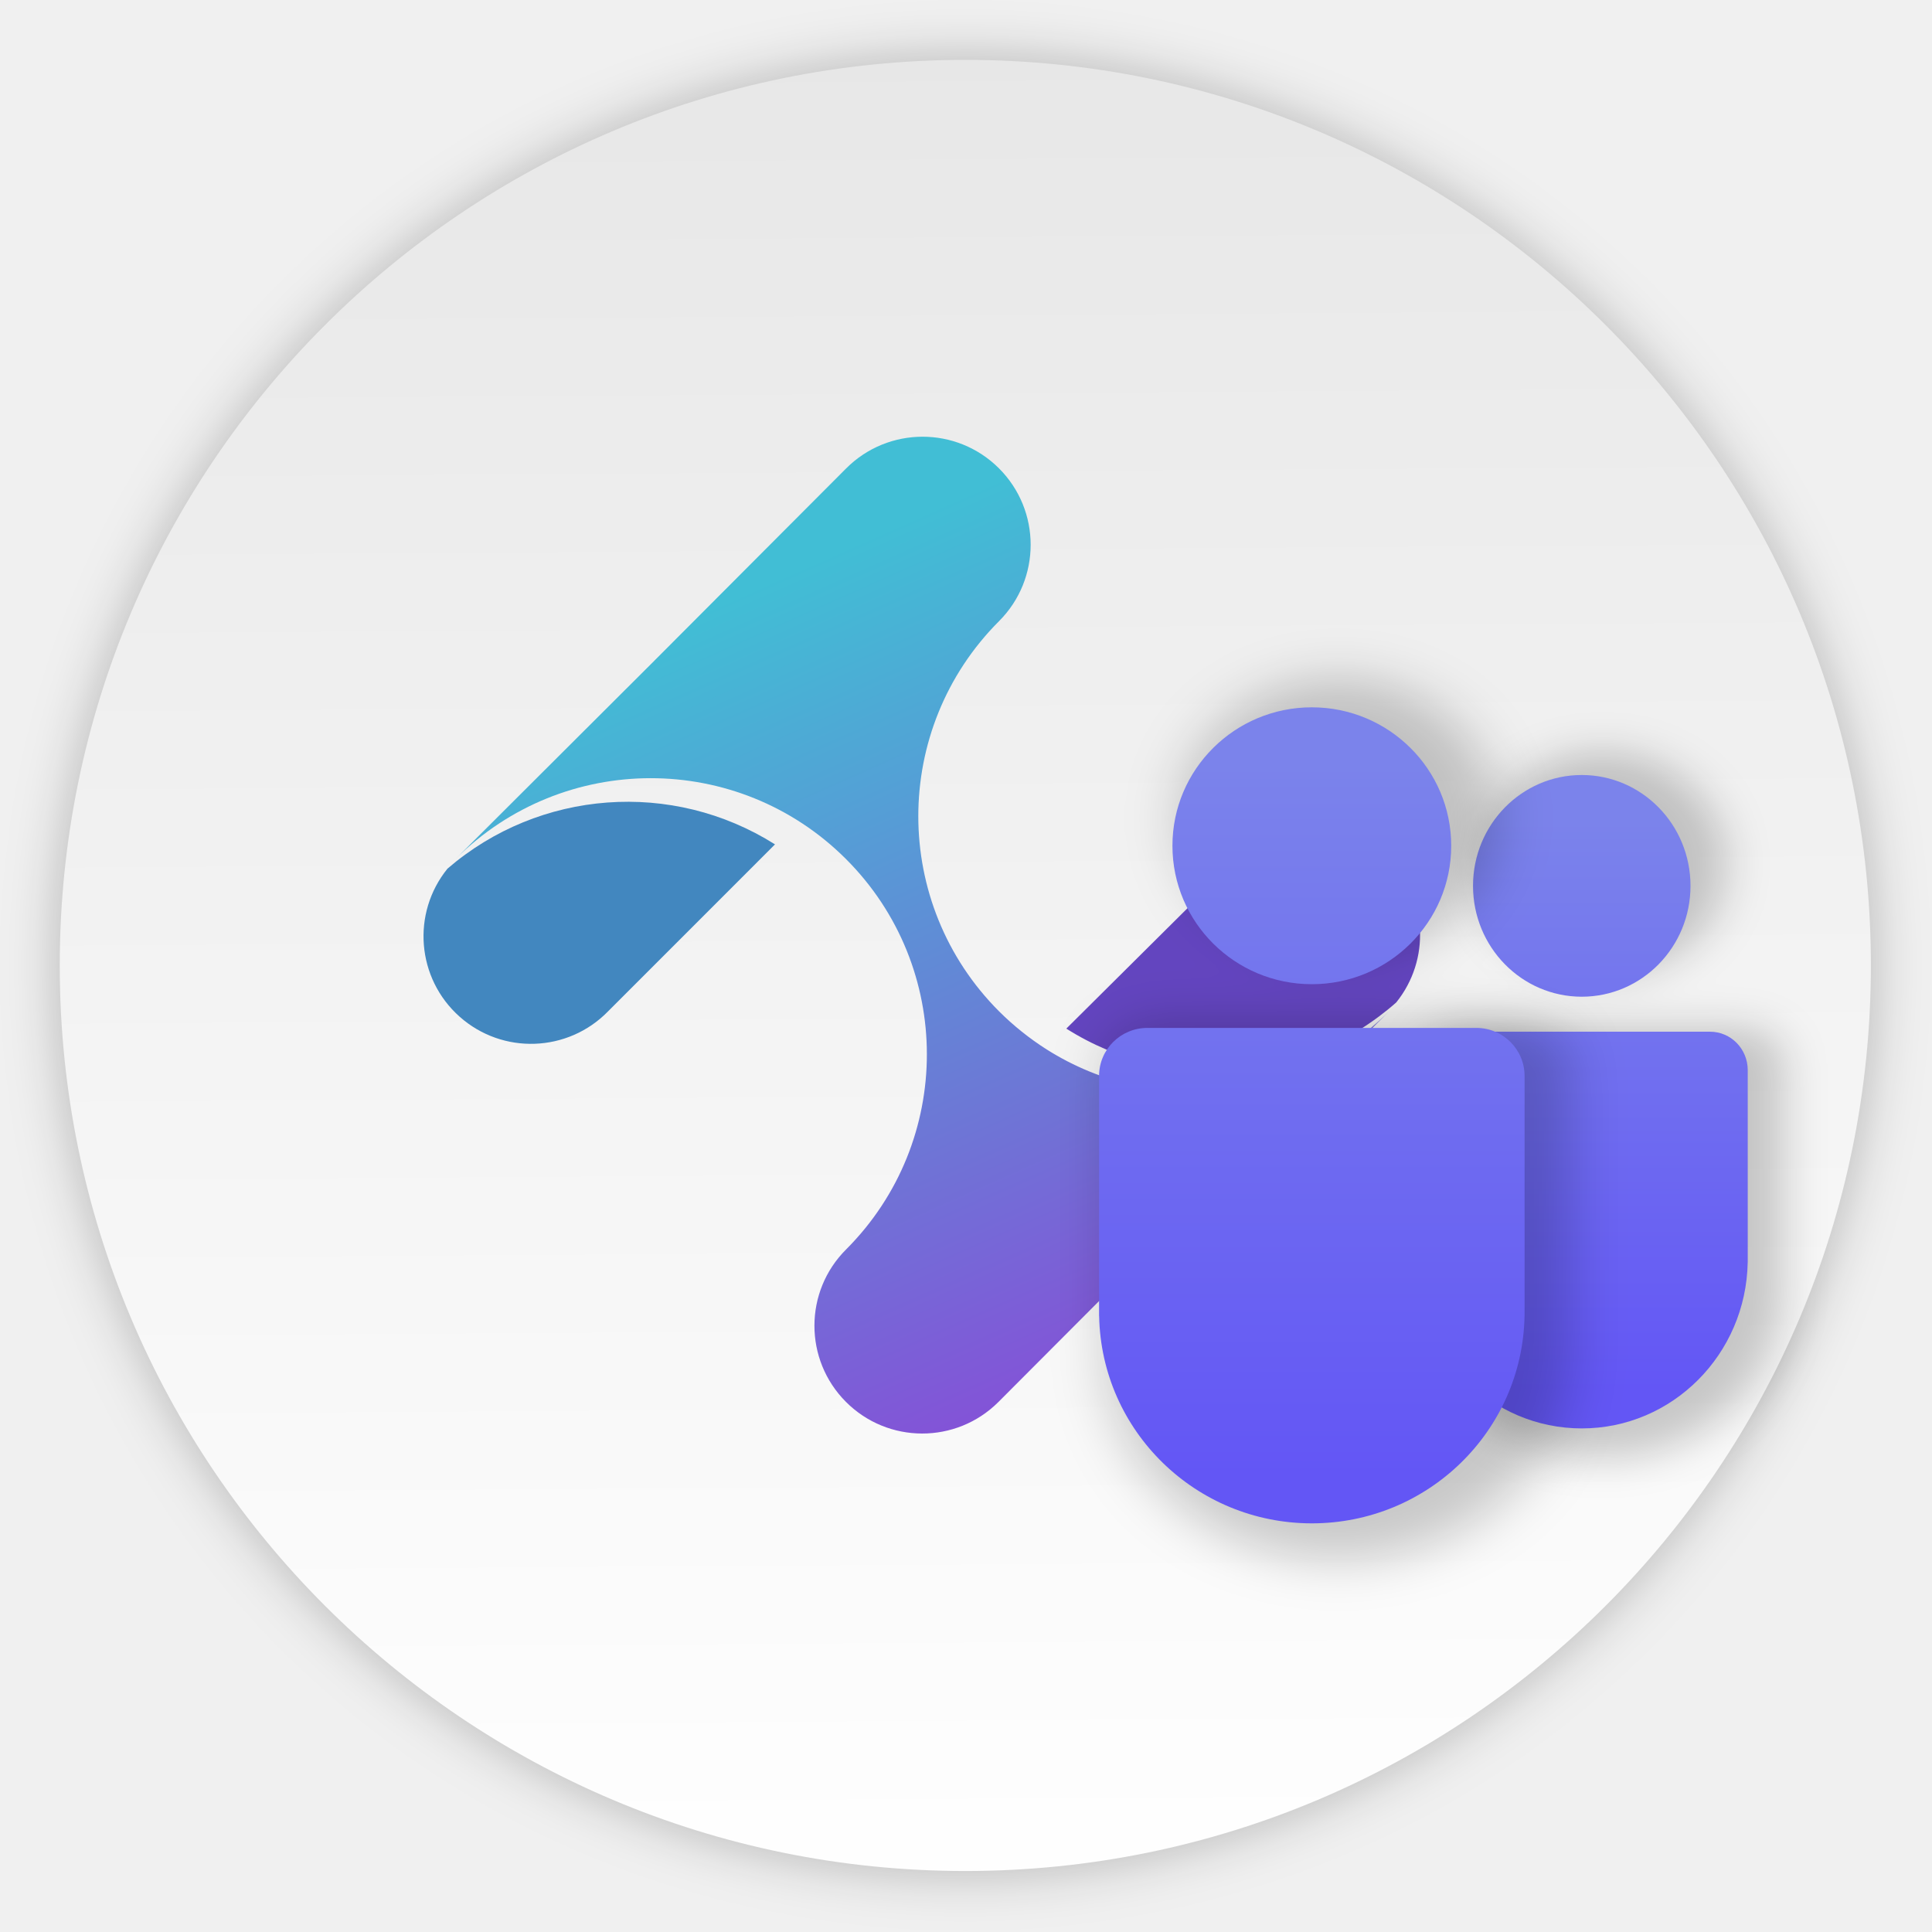
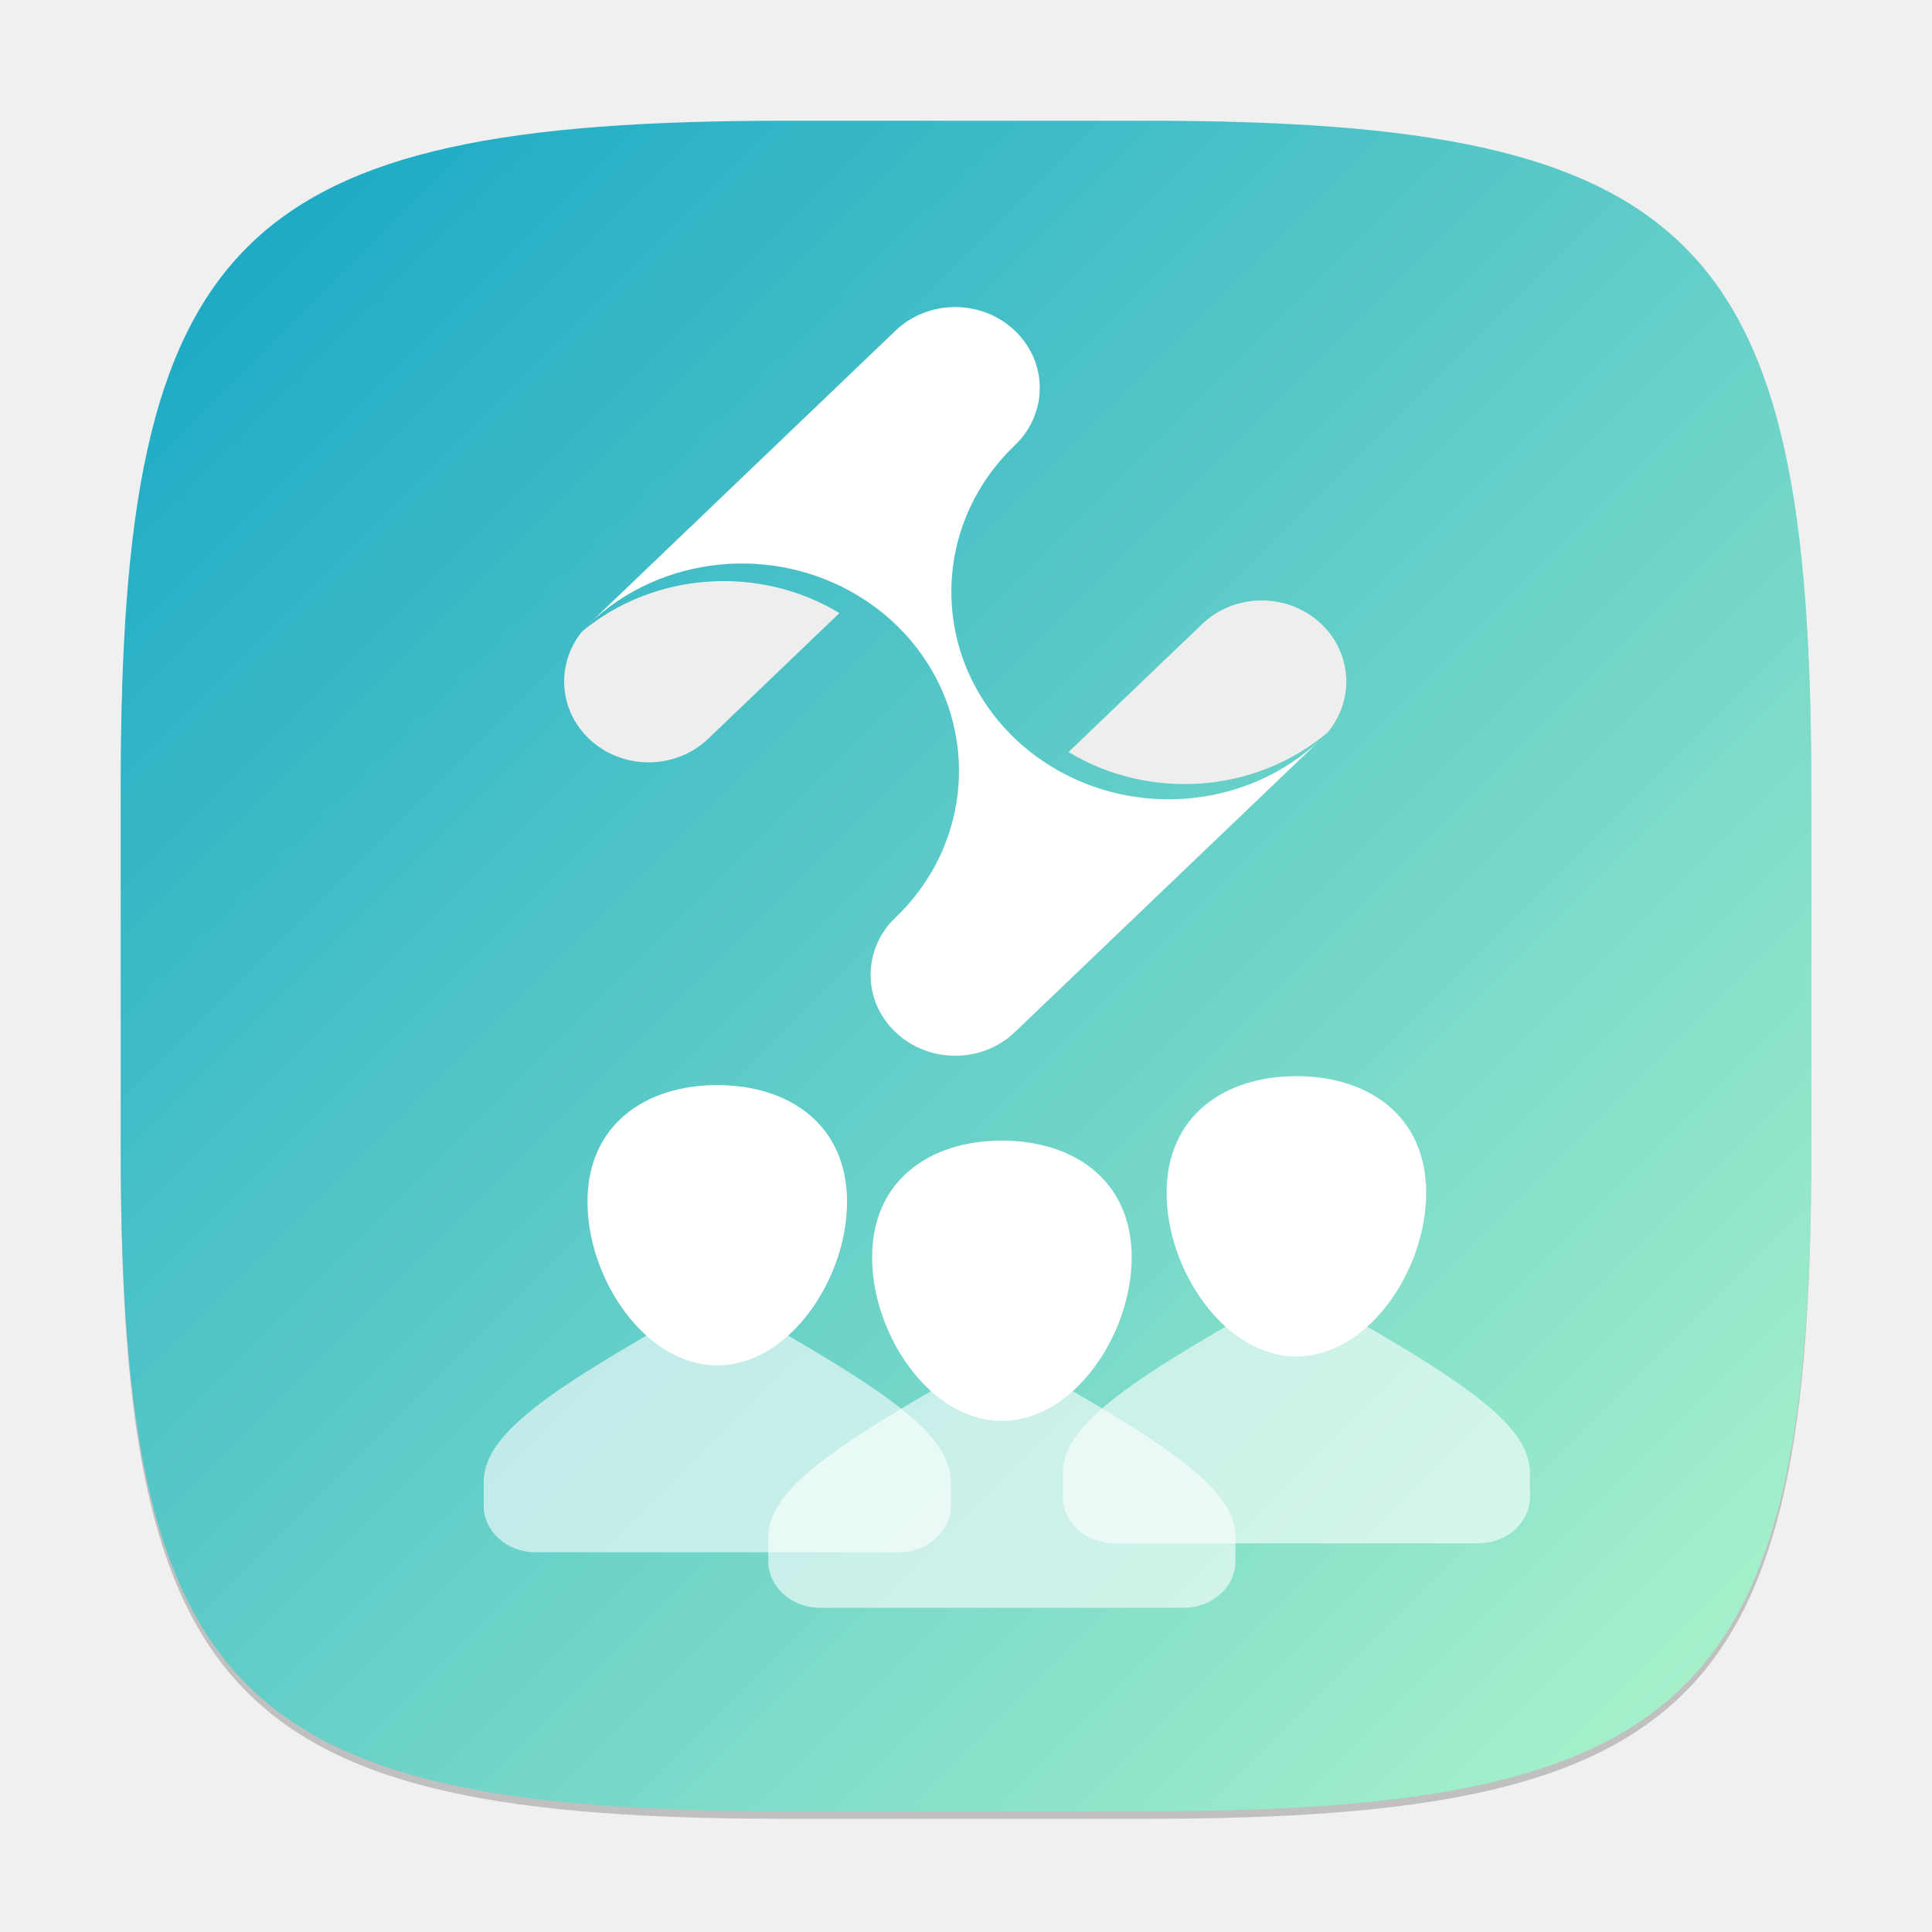
- <svg xmlns="http://www.w3.org/2000/svg" xmlns:xlink="http://www.w3.org/1999/xlink" width="64" height="64" version="1.1" id="svg64">
-   <defs id="defs40">
-     <linearGradient id="b" x1="408.25" x2="407.94" y1="547.6" y2="498.89" gradientTransform="matrix(1.3276,0,0,1.3276,-510.6437,-663.5157)" gradientUnits="userSpaceOnUse">
-       <stop stop-color="#fff" offset="0" id="stop2" />
-       <stop stop-color="#e6e6e6" offset="1" id="stop4" />
+ <svg xmlns="http://www.w3.org/2000/svg" xmlns:xlink="http://www.w3.org/1999/xlink" width="256" height="256" viewBox="0 0 256 256" version="1.1" id="svg5">
+   <defs id="defs2">
+     <linearGradient xlink:href="#linearGradient1625" id="linearGradient3500" x1="2" y1="2" x2="30" y2="30" gradientUnits="userSpaceOnUse" gradientTransform="scale(8)" />
+     <linearGradient id="linearGradient1625">
+       <stop style="stop-color:#13a5c5;stop-opacity:1;" offset="0" id="stop1621" />
+       <stop style="stop-color:#b1f6cb;stop-opacity:1;" offset="1" id="stop1623" />
    </linearGradient>
-     <filter id="d" x="-.059" y="-.061" width="1.118" height="1.122" color-interpolation-filters="sRGB">
-       <feGaussianBlur stdDeviation="10.562" id="feGaussianBlur7" />
-     </filter>
-     <filter id="c" x="-0.036" y="-0.036" width="1.072" height="1.072" color-interpolation-filters="sRGB">
-       <feGaussianBlur stdDeviation="0.89" id="feGaussianBlur10" />
-     </filter>
-     <filter id="filter1014" x="-0.089" y="-0.074" width="1.178" height="1.149" color-interpolation-filters="sRGB">
-       <feGaussianBlur stdDeviation="0.558" id="feGaussianBlur13" />
-     </filter>
-     <filter id="filter1246" x="-0.094" y="-0.094" width="1.189" height="1.189" color-interpolation-filters="sRGB">
-       <feGaussianBlur stdDeviation="1.14" id="feGaussianBlur16" />
-     </filter>
-     <filter id="filter1250" x="-0.094" y="-0.049" width="1.189" height="1.098" color-interpolation-filters="sRGB">
-       <feGaussianBlur stdDeviation="1.14" id="feGaussianBlur19" />
-     </filter>
-     <filter id="filter1254" x="-0.144" y="-0.067" width="1.288" height="1.133" color-interpolation-filters="sRGB">
-       <feGaussianBlur stdDeviation="1.14" id="feGaussianBlur22" />
-     </filter>
-     <linearGradient id="linearGradient1270" x1="32.734" x2="32.734" y1="14.169" y2="49.545" gradientUnits="userSpaceOnUse" gradientTransform="matrix(1.000037,0,0,1.000037,3.334e-4,3.034e-4)">
-       <stop stop-color="#7b83eb" offset="0" id="stop25" />
-       <stop stop-color="#6356f5" offset="1" id="stop27" />
-     </linearGradient>
-     <linearGradient id="linearGradient1278" x1="46.015" x2="46.015" y1="18.924" y2="43.952" gradientUnits="userSpaceOnUse" gradientTransform="matrix(1.000037,0,0,1.000037,3.334e-4,3.034e-4)">
-       <stop stop-color="#636bcf" offset="0" id="stop30" />
-       <stop stop-color="#593edb" offset="1" id="stop32" />
-     </linearGradient>
-     <linearGradient id="linearGradient1286" x1="15.354" x2="15.354" y1="20.19" y2="45.552" gradientUnits="userSpaceOnUse" gradientTransform="matrix(0.72414,0,0,0.72414,8.8276,8.4655)">
-       <stop stop-color="#545dde" offset="0" id="stop35" />
-       <stop stop-color="#3d38c7" stop-opacity=".965" offset="1" id="stop37" />
-     </linearGradient>
-     <linearGradient id="linear0" gradientUnits="userSpaceOnUse" x1="21.91" y1="9.34" x2="44.22" y2="59.46" gradientTransform="matrix(2,0,0,2,-78.9114,-64.94315)">
-       <stop offset="0" style="stop-color:rgb(25.49%,74.51%,83.529%);stop-opacity:1;" id="stop2-7" />
-       <stop offset="1" style="stop-color:rgb(51.373%,32.549%,84.314%);stop-opacity:1;" id="stop4-5" />
-     </linearGradient>
-     <linearGradient id="linear0-7" gradientUnits="userSpaceOnUse" x1="21.91" y1="9.34" x2="44.22" y2="59.46" gradientTransform="matrix(2,0,0,2,-78.9114,-64.94315)">
-       <stop offset="0" style="stop-color:rgb(25.49%,74.51%,83.529%);stop-opacity:1;" id="stop2-7-5" />
-       <stop offset="1" style="stop-color:rgb(51.373%,32.549%,84.314%);stop-opacity:1;" id="stop4-5-9" />
-     </linearGradient>
-     <linearGradient id="linear0-2" gradientUnits="userSpaceOnUse" x1="21.91" y1="9.34" x2="44.22" y2="59.46" gradientTransform="matrix(2,0,0,2,-78.9114,-64.94315)">
-       <stop offset="0" style="stop-color:rgb(25.49%,74.51%,83.529%);stop-opacity:1;" id="stop2-7-9" />
-       <stop offset="1" style="stop-color:rgb(51.373%,32.549%,84.314%);stop-opacity:1;" id="stop4-5-3" />
-     </linearGradient>
-     <linearGradient xlink:href="#linearGradient1270" id="linearGradient1285" gradientUnits="userSpaceOnUse" gradientTransform="matrix(0.6224768,0,0,0.6224768,24.35544,14.29936)" x1="32.734" y1="14.169" x2="32.734" y2="49.545" />
-     <filter id="filter1254-1" x="-0.144" y="-0.067" width="1.288" height="1.133" color-interpolation-filters="sRGB">
-       <feGaussianBlur stdDeviation="1.14" id="feGaussianBlur22-0" />
-     </filter>
-     <filter id="filter1254-1-3" x="-0.144" y="-0.067" width="1.288" height="1.133" color-interpolation-filters="sRGB">
-       <feGaussianBlur stdDeviation="1.14" id="feGaussianBlur22-0-2" />
-     </filter>
-     <linearGradient xlink:href="#linearGradient1270" id="linearGradient2607" gradientUnits="userSpaceOnUse" gradientTransform="matrix(0.6224768,0,0,0.6224768,24.35544,14.29936)" x1="32.734" y1="14.169" x2="32.734" y2="49.545" />
  </defs>
-   <rect transform="matrix(1.0115 0 0 1.0115 -389.32 -489.92)" x="386.85" y="486.31" width="59.315" height="59.315" ry="29.657" filter="url(#c)" opacity=".25" id="rect42" />
-   <rect x="1.979" y="1.983" width="59.997" height="59.997" ry="29.998" fill="url(#b)" stroke-width="1.012" id="rect44" style="fill:url(#b)" />
-   <g id="g57-1" transform="matrix(0.2577301,0,0,0.2577301,34.3929,31.22456)" style="stroke-width:0.909">
-     <path style="fill:#4287bf;fill-opacity:1;fill-rule:nonzero;stroke:none;stroke-width:0.909" d="m -75.931,-9.502 c -4.648,5.738 -3.961,14.121 1.562,19.027 5.52,4.906 13.922,4.602 19.078,-0.688 l 21.457,-21.461 c -13.191,-8.324 -30.273,-7.059 -42.098,3.121 z m 0,0" id="path9-9" />
-     <path style="fill:#6345bf;fill-opacity:1;fill-rule:nonzero;stroke:none;stroke-width:0.909" d="m 45.089,-10.724 c -5.402,-5.395 -14.156,-5.395 -19.559,0 L 3.608,11.057 c 13.313,8.414 30.578,7.047 42.402,-3.359 4.422,-5.48 4.027,-13.41 -0.922,-18.422 z m 0,0" id="path11-4" />
-     <path style="fill:url(#linear0-2);fill-rule:nonzero;stroke:none;stroke-width:0.909" d="m 1.089,13.737 c -2.211,-1.406 -4.266,-3.051 -6.121,-4.898 -13.844,-13.855 -13.844,-36.309 0,-50.16 5.418,-5.43 5.41,-14.223 -0.02,-19.641 -5.43,-5.418 -14.223,-5.41 -19.641,0.02 l -25.078,25.141 -25.141,25.078 c 13.852,-13.867 36.32,-13.879 50.191,-0.027 13.867,13.852 13.879,36.32 0.027,50.188 -5.418,5.402 -5.43,14.172 -0.027,19.59 5.398,5.418 14.172,5.434 19.59,0.031 L 19.948,33.916 45.089,8.838 C 33.366,20.541 15.1,22.576 1.089,13.737 Z m 0,0" id="path13-7" />
+   <path d="M 104,17 C 31.19,17 16,32.519 16,105 v 48 c 0,72.481 15.19,88 88,88 h 48 c 72.81,0 88,-15.519 88,-88 V 105 C 240,32.519 224.81,17 152,17" style="opacity:0.2;fill:#000000;stroke-width:8;stroke-linecap:round;stroke-linejoin:round" id="path563" />
+   <path id="path530" style="fill:url(#linearGradient3500);fill-opacity:1;stroke-width:8;stroke-linecap:round;stroke-linejoin:round" d="M 104,16 C 31.191,16 16,31.519 16,104 v 48 c 0,72.481 15.191,88 88,88 h 48 c 72.809,0 88,-15.519 88,-88 V 104 C 240,31.519 224.809,16 152,16 Z" />
+   <g transform="matrix(1.212634,0,0,1.160577,48.95752,16.01241)" id="g31">
+     <path style="fill:#eeeeee;fill-opacity:1;fill-rule:nonzero;stroke:none" d="m 23.25,58.281 c -2.855,3.637 -2.613,8.918 0.719,12.25 3.613,3.613 9.469,3.613 13.062,0 L 51.355,56.199 C 42.688,50.719 31.23,51.406 23.25,58.281 Z m 0,0" id="path11" />
+     <path style="fill:#eeeeee;fill-opacity:1;fill-rule:nonzero;stroke:none" d="m 104.031,57.469 c -3.613,-3.613 -9.469,-3.613 -13.062,0 L 76.387,72.062 c 8.75,5.543 20.332,4.793 28.313,-2.238 2.926,-3.656 2.695,-8.98 -0.668,-12.355 z m 0,0" id="path13" />
+     <path style="fill:#ffffff;fill-opacity:1;fill-rule:nonzero;stroke:none" d="M 74.625,73.793 C 73.168,72.875 71.801,71.801 70.531,70.531 c -9.262,-9.262 -9.262,-24.25 0,-33.5 3.613,-3.613 3.613,-9.469 0,-13.062 -3.613,-3.613 -9.469,-3.613 -13.062,0 l -33.5,33.5 c 7.988,-7.988 20.25,-9.062 29.406,-3.262 1.457,0.918 2.824,1.992 4.094,3.262 9.262,9.262 9.262,24.25 0,33.5 -3.613,3.613 -3.613,9.469 0,13.062 3.613,3.613 9.469,3.613 13.062,0 L 104.02,70.551 C 96.043,78.52 83.781,79.594 74.625,73.793 Z m 0,0" id="path15" />
  </g>
-   <g id="g2605" transform="matrix(0.8412192,0,0,0.8574626,14.58412,7.348335)" style="stroke-width:1.177">
-     <path d="M 51.5,11 A 6.5,6.5 0 0 0 45,17.5 6.5,6.5 0 0 0 51.5,24 6.5,6.5 0 0 0 58,17.5 6.5,6.5 0 0 0 51.5,11 Z M 44.035,27 C 42.907,27 42,27.907 42,29.035 v 13.951 h 0.018 a 9.5,9.5 0 0 0 9.482,9.014 9.5,9.5 0 0 0 9.477,-9.014 h 0.023 V 29.035 C 61,27.907 60.093,27 58.965,27 Z" filter="url(#filter1254)" opacity="0.2" id="path2601" transform="matrix(0.7469447,0,0,0.6651552,7.30855,13.16295)" style="stroke-width:1.21;filter:url(#filter1254-1)" />
-     <path d="m 44.951,21.371 a 4.282,4.282 0 0 0 -4.282,4.283 4.282,4.282 0 0 0 4.282,4.282 4.282,4.282 0 0 0 4.282,-4.282 4.282,4.282 0 0 0 -4.282,-4.283 z m -5.05,9.917 c -0.823,0 -1.486,0.663 -1.486,1.486 v 1.486 5.05 0.768 0.123 h 0.002 a 6.536,6.536 0 0 0 6.534,6.413 6.536,6.536 0 0 0 6.535,-6.413 h 0.001 v -0.123 a 6.536,6.536 0 0 0 0,-0.09 v -0.678 -5.05 -1.486 c 0,-0.823 -0.663,-1.486 -1.486,-1.486 h -10.101 z" fill="url(#linearGradient1270)" stroke-width="0.292" id="path2603" style="fill:url(#linearGradient2607)" />
-   </g>
-   <g id="g2582" transform="matrix(1.078291,0,0,1.070868,-5.014319,0.5454708)" style="stroke-width:0.931">
-     <path d="M 51.5,11 A 6.5,6.5 0 0 0 45,17.5 6.5,6.5 0 0 0 51.5,24 6.5,6.5 0 0 0 58,17.5 6.5,6.5 0 0 0 51.5,11 Z M 44.035,27 C 42.907,27 42,27.907 42,29.035 v 13.951 h 0.018 a 9.5,9.5 0 0 0 9.482,9.014 9.5,9.5 0 0 0 9.477,-9.014 h 0.023 V 29.035 C 61,27.907 60.093,27 58.965,27 Z" filter="url(#filter1254)" opacity="0.2" id="path46-6" transform="matrix(0.7469447,0,0,0.6651552,7.30855,13.16295)" style="stroke-width:0.956;filter:url(#filter1254-1)" />
-     <path d="m 44.951,21.371 a 4.282,4.282 0 0 0 -4.282,4.283 4.282,4.282 0 0 0 4.282,4.282 4.282,4.282 0 0 0 4.282,-4.282 4.282,4.282 0 0 0 -4.282,-4.283 z m -5.05,9.917 c -0.823,0 -1.486,0.663 -1.486,1.486 v 1.486 5.05 0.768 0.123 h 0.002 a 6.536,6.536 0 0 0 6.534,6.413 6.536,6.536 0 0 0 6.535,-6.413 h 0.001 v -0.123 a 6.536,6.536 0 0 0 0,-0.09 v -0.678 -5.05 -1.486 c 0,-0.823 -0.663,-1.486 -1.486,-1.486 h -10.101 z" fill="url(#linearGradient1270)" stroke-width="0.231" id="path52-6-0-6" style="fill:url(#linearGradient1285)" />
+   <g id="g34" transform="matrix(0.8001603,0,0,0.8383023,31.04472,25.99689)">
+     <g id="g17" transform="matrix(0.5372612,0,0,0.4615012,107.1143,116.9375)">
+       <path id="rect396" style="opacity:0.6;fill:#ffffff;stroke-width:14.606" d="m 128,120 c -49.83,31.042 -72,46.583 -72,64 v 8 c 0,8.864 7.136,16 16,16 h 112 c 8.864,0 16,-7.136 16,-16 v -8 c 0,-17.417 -22.17,-32.958 -72,-64 z" />
+       <path id="path234" style="fill:#ffffff;stroke-width:10.955" d="m 168,88 c 0,26.51 -17.909,56 -40,56 -22.091,0 -40,-29.49 -40,-56 0,-26.51 17.909,-40 40,-40 22.091,0 40,13.49 40,40 z" />
+     </g>
+     <g id="g17-3" transform="matrix(0.5372612,0,0,0.4615012,11.21119,118.3516)">
+       <path id="rect396-6" style="opacity:0.6;fill:#ffffff;stroke-width:14.606" d="m 128,120 c -49.83,31.042 -72,46.583 -72,64 v 8 c 0,8.864 7.136,16 16,16 h 112 c 8.864,0 16,-7.136 16,-16 v -8 c 0,-17.417 -22.17,-32.958 -72,-64 z" />
+       <path id="path234-7" style="fill:#ffffff;stroke-width:10.955" d="m 168,88 c 0,26.51 -17.909,56 -40,56 -22.091,0 -40,-29.49 -40,-56 0,-26.51 17.909,-40 40,-40 22.091,0 40,13.49 40,40 z" />
+     </g>
+     <g id="g17-3-5" transform="matrix(0.5372612,0,0,0.4615012,58.34242,127.127)">
+       <path id="rect396-6-3" style="opacity:0.6;fill:#ffffff;stroke-width:14.606" d="m 128,120 c -49.83,31.042 -72,46.583 -72,64 v 8 c 0,8.864 7.136,16 16,16 h 112 c 8.864,0 16,-7.136 16,-16 v -8 c 0,-17.417 -22.17,-32.958 -72,-64 z" />
+       <path id="path234-7-5" style="fill:#ffffff;stroke-width:10.955" d="m 168,88 c 0,26.51 -17.909,56 -40,56 -22.091,0 -40,-29.49 -40,-56 0,-26.51 17.909,-40 40,-40 22.091,0 40,13.49 40,40 z" />
+     </g>
  </g>
</svg>
